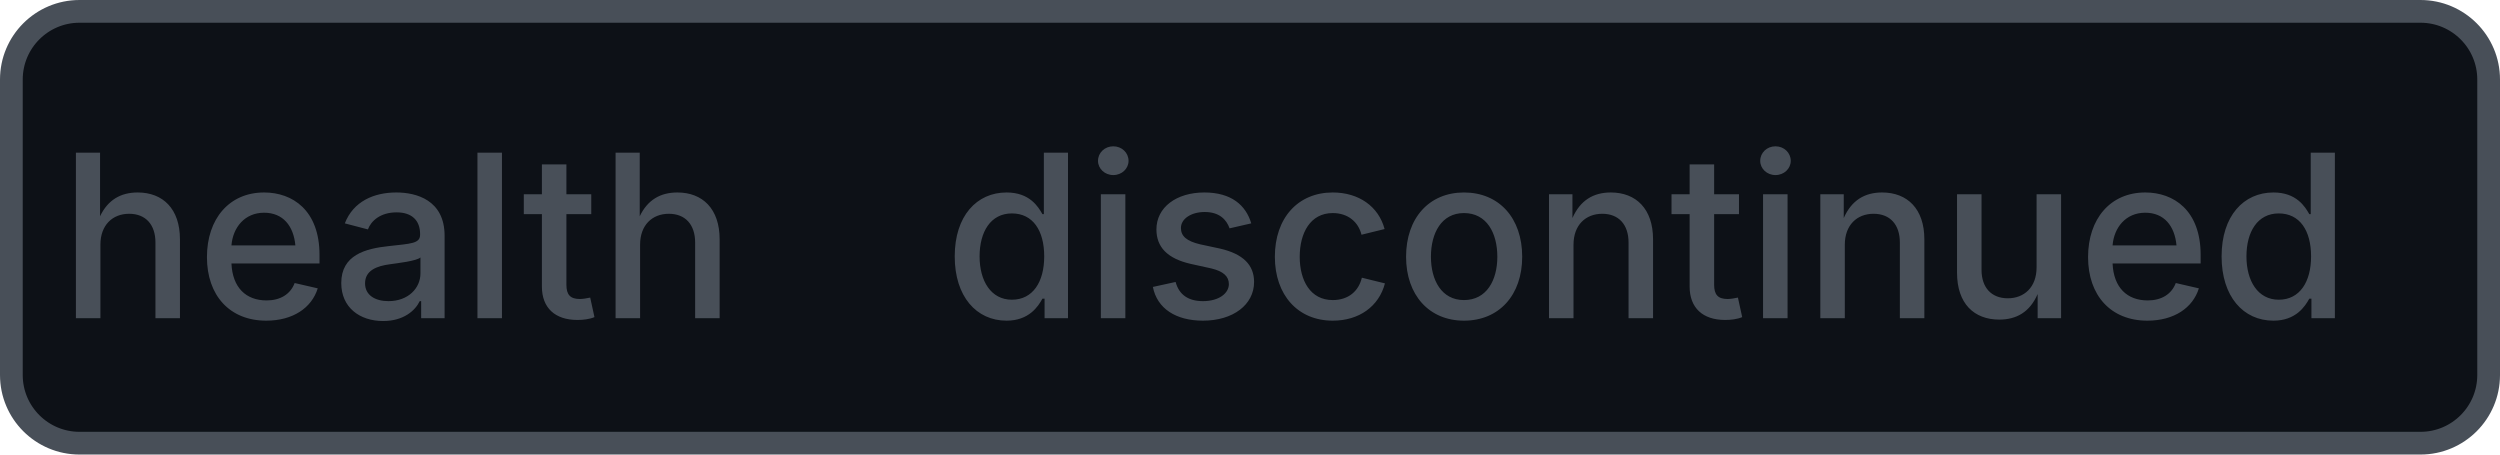
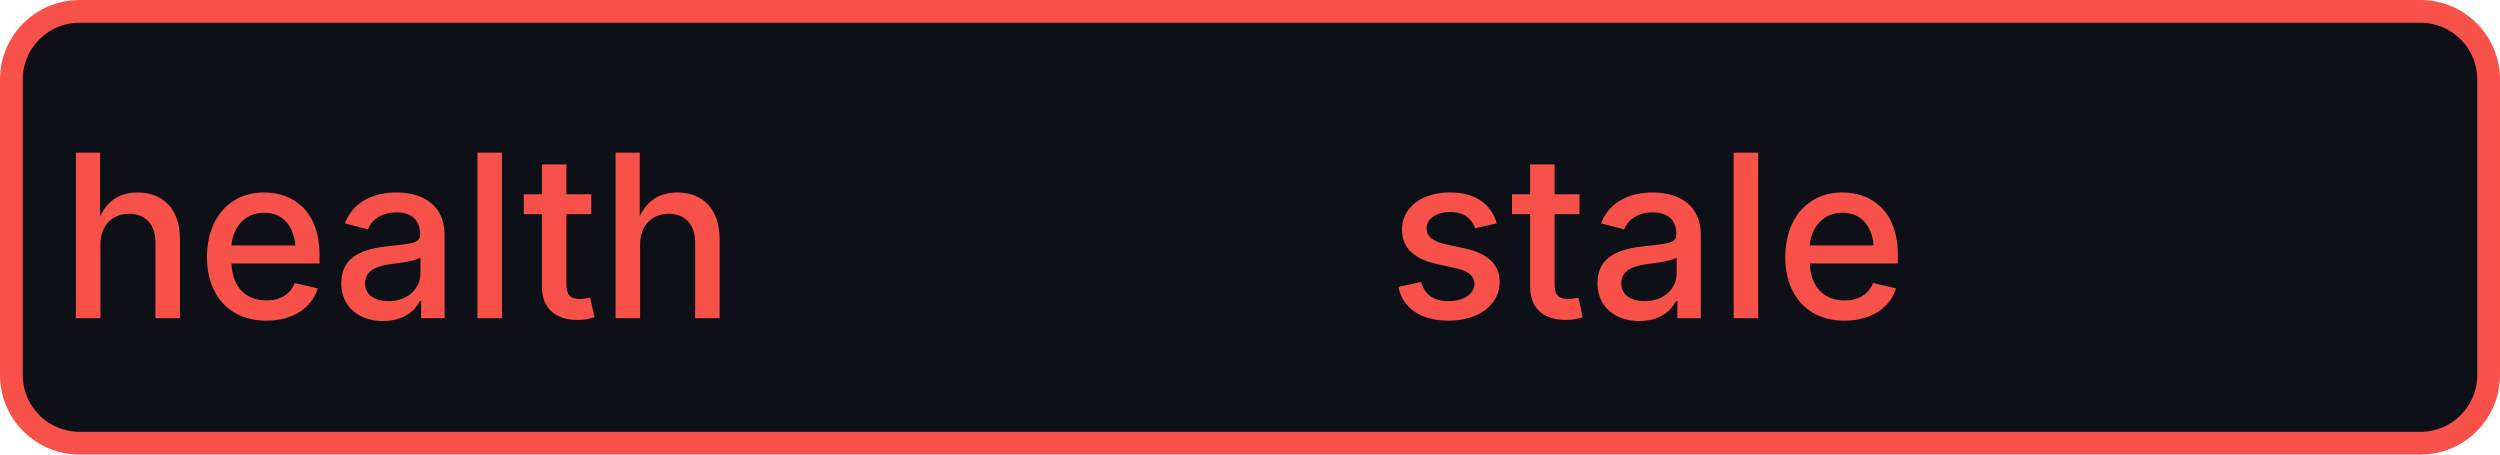
- <svg xmlns="http://www.w3.org/2000/svg" width="110" height="20" role="img" aria-label="health: discontinued">
-   <rect x="0.5" y="0.5" width="109" height="19" rx="3" fill="#0d1117" stroke="#484f58" stroke-width="1" />
-   <g fill="#484f58" text-anchor="middle" font-family="-apple-system,BlinkMacSystemFont,Segoe UI,sans-serif" font-size="10" font-weight="500">
+ <svg xmlns="http://www.w3.org/2000/svg" width="110" height="20" role="img" aria-label="health: stale">
+   <rect x="0.5" y="0.5" width="109" height="19" rx="3" fill="#0d1117" stroke="#f85149" stroke-width="1" />
+   <g fill="#f85149" text-anchor="middle" font-family="-apple-system,BlinkMacSystemFont,Segoe UI,sans-serif" font-size="10" font-weight="500">
    <text x="17.5" y="14">health</text>
-     <text x="72.5" y="14" textLength="68" lengthAdjust="spacingAndGlyphs">discontinued</text>
+     <text x="72.5" y="14" textLength="68" lengthAdjust="spacingAndGlyphs">stale</text>
  </g>
</svg>
